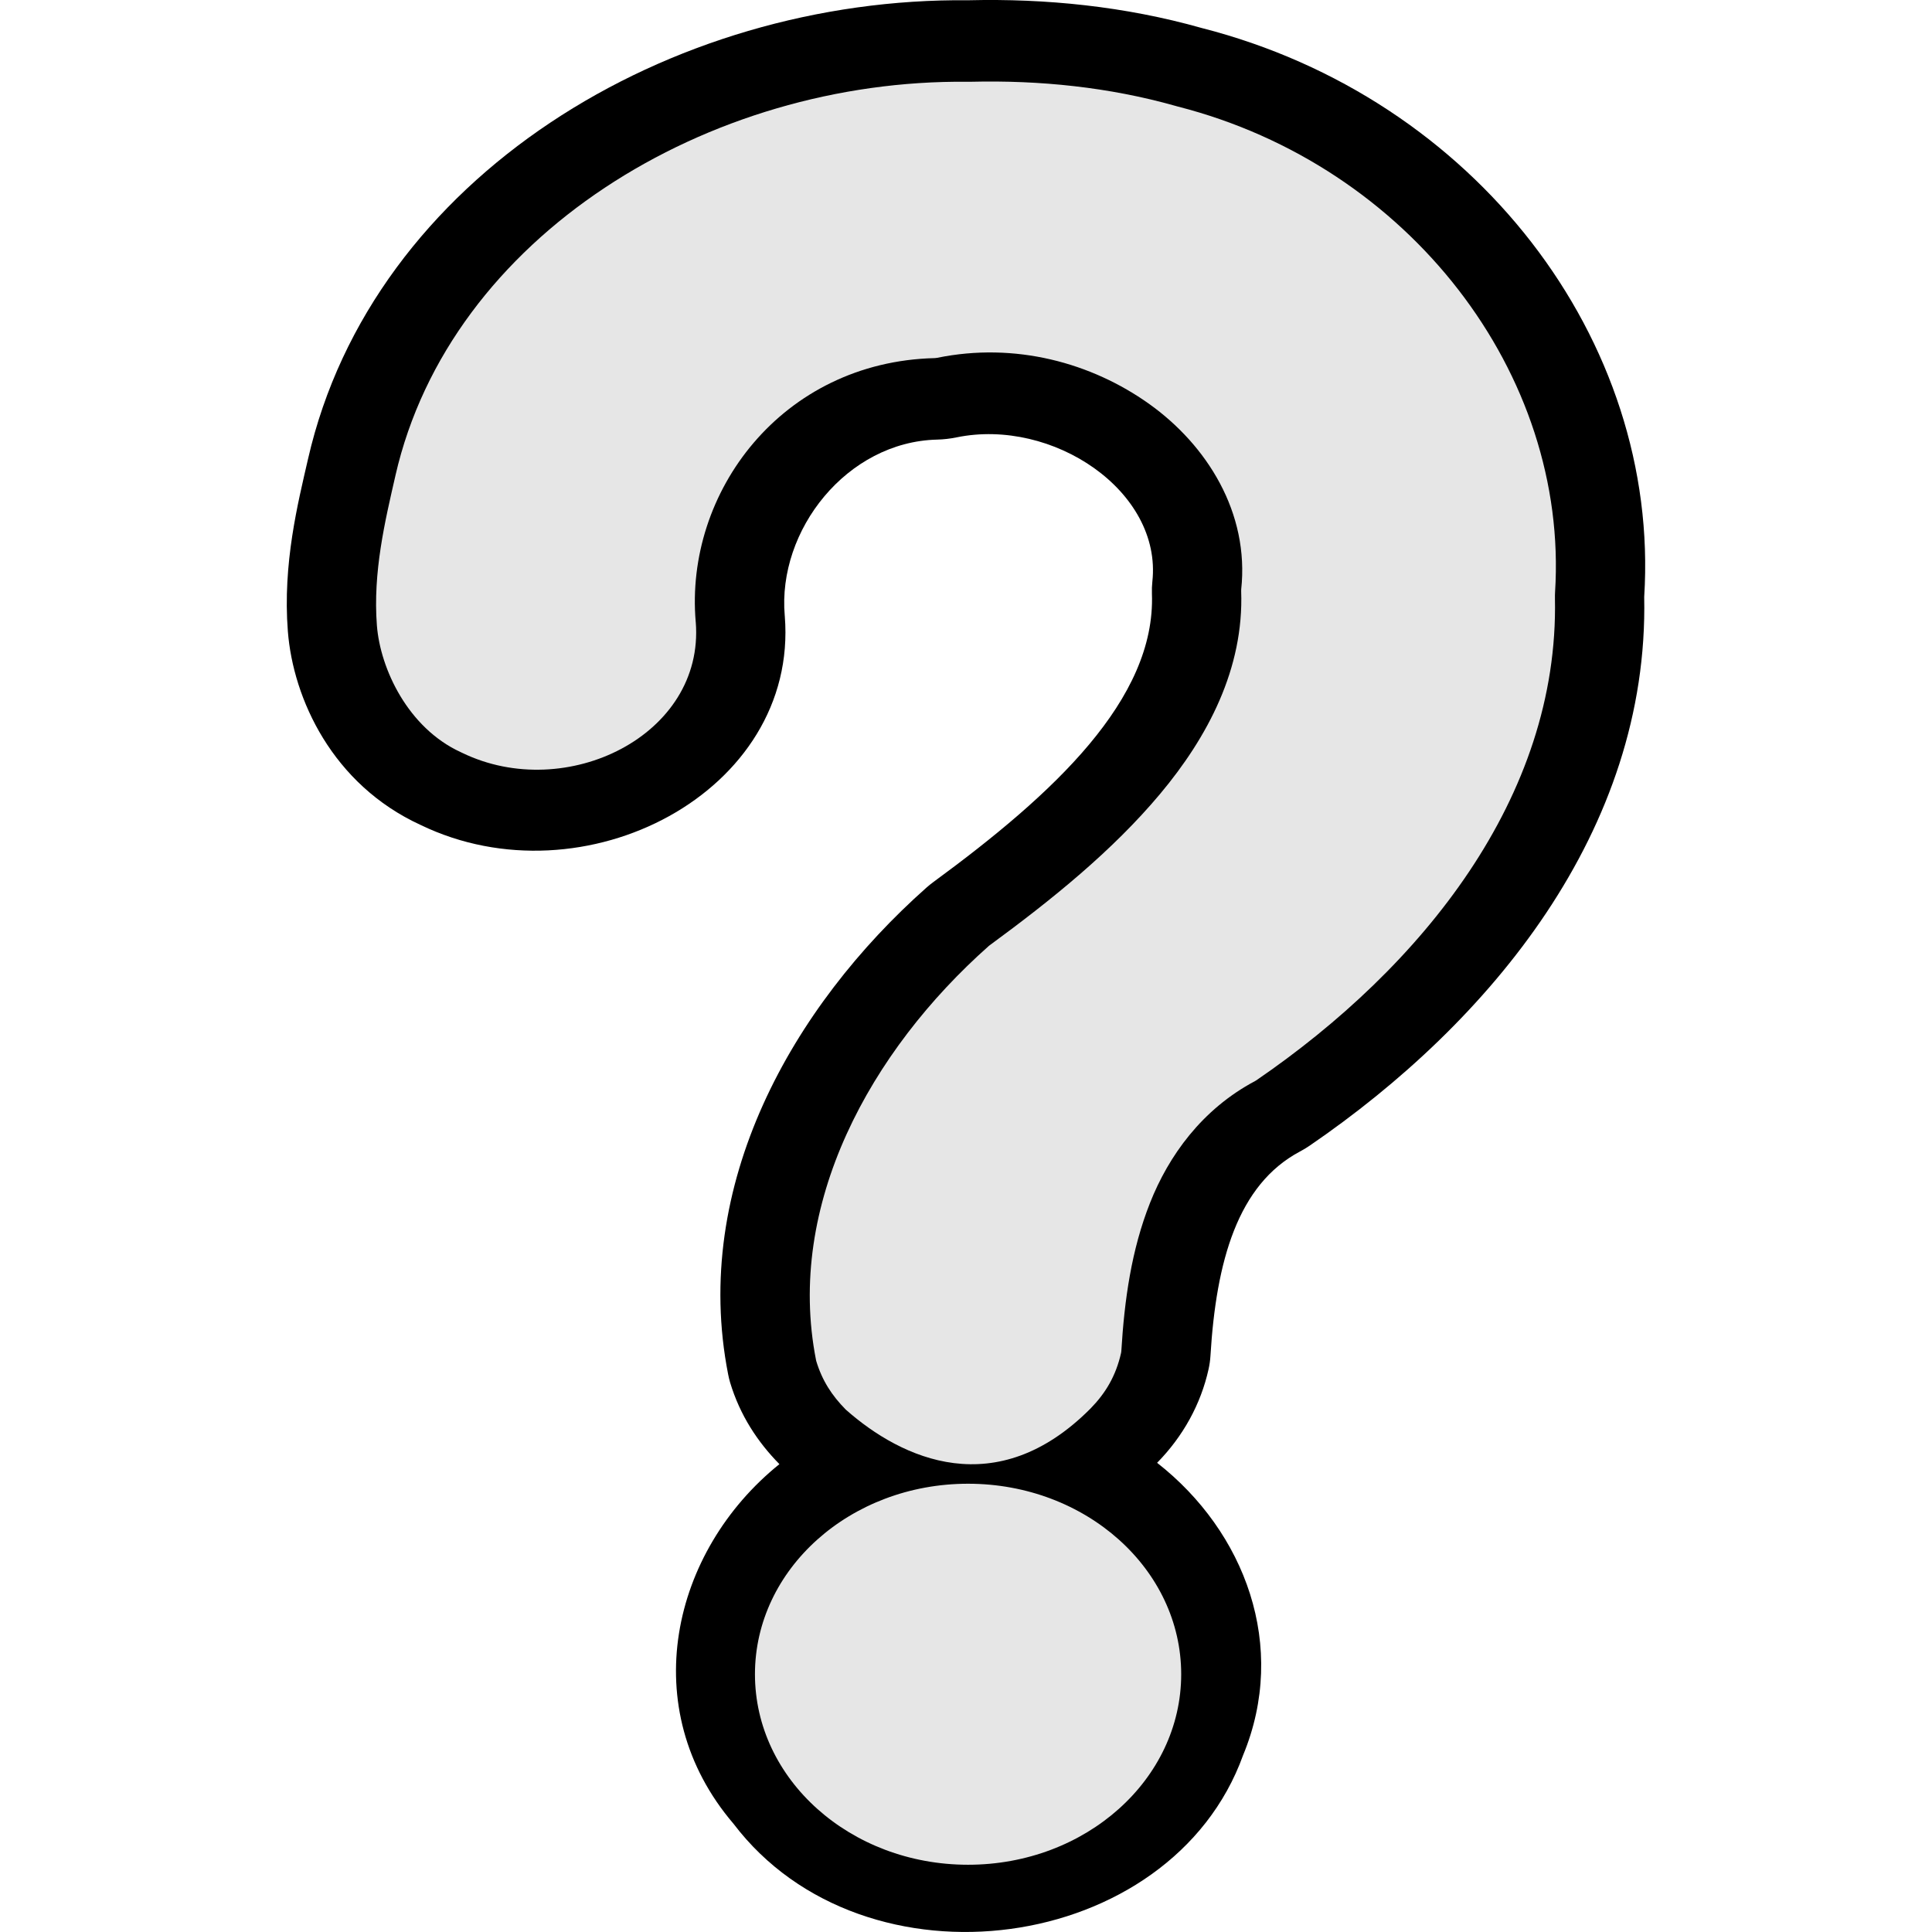
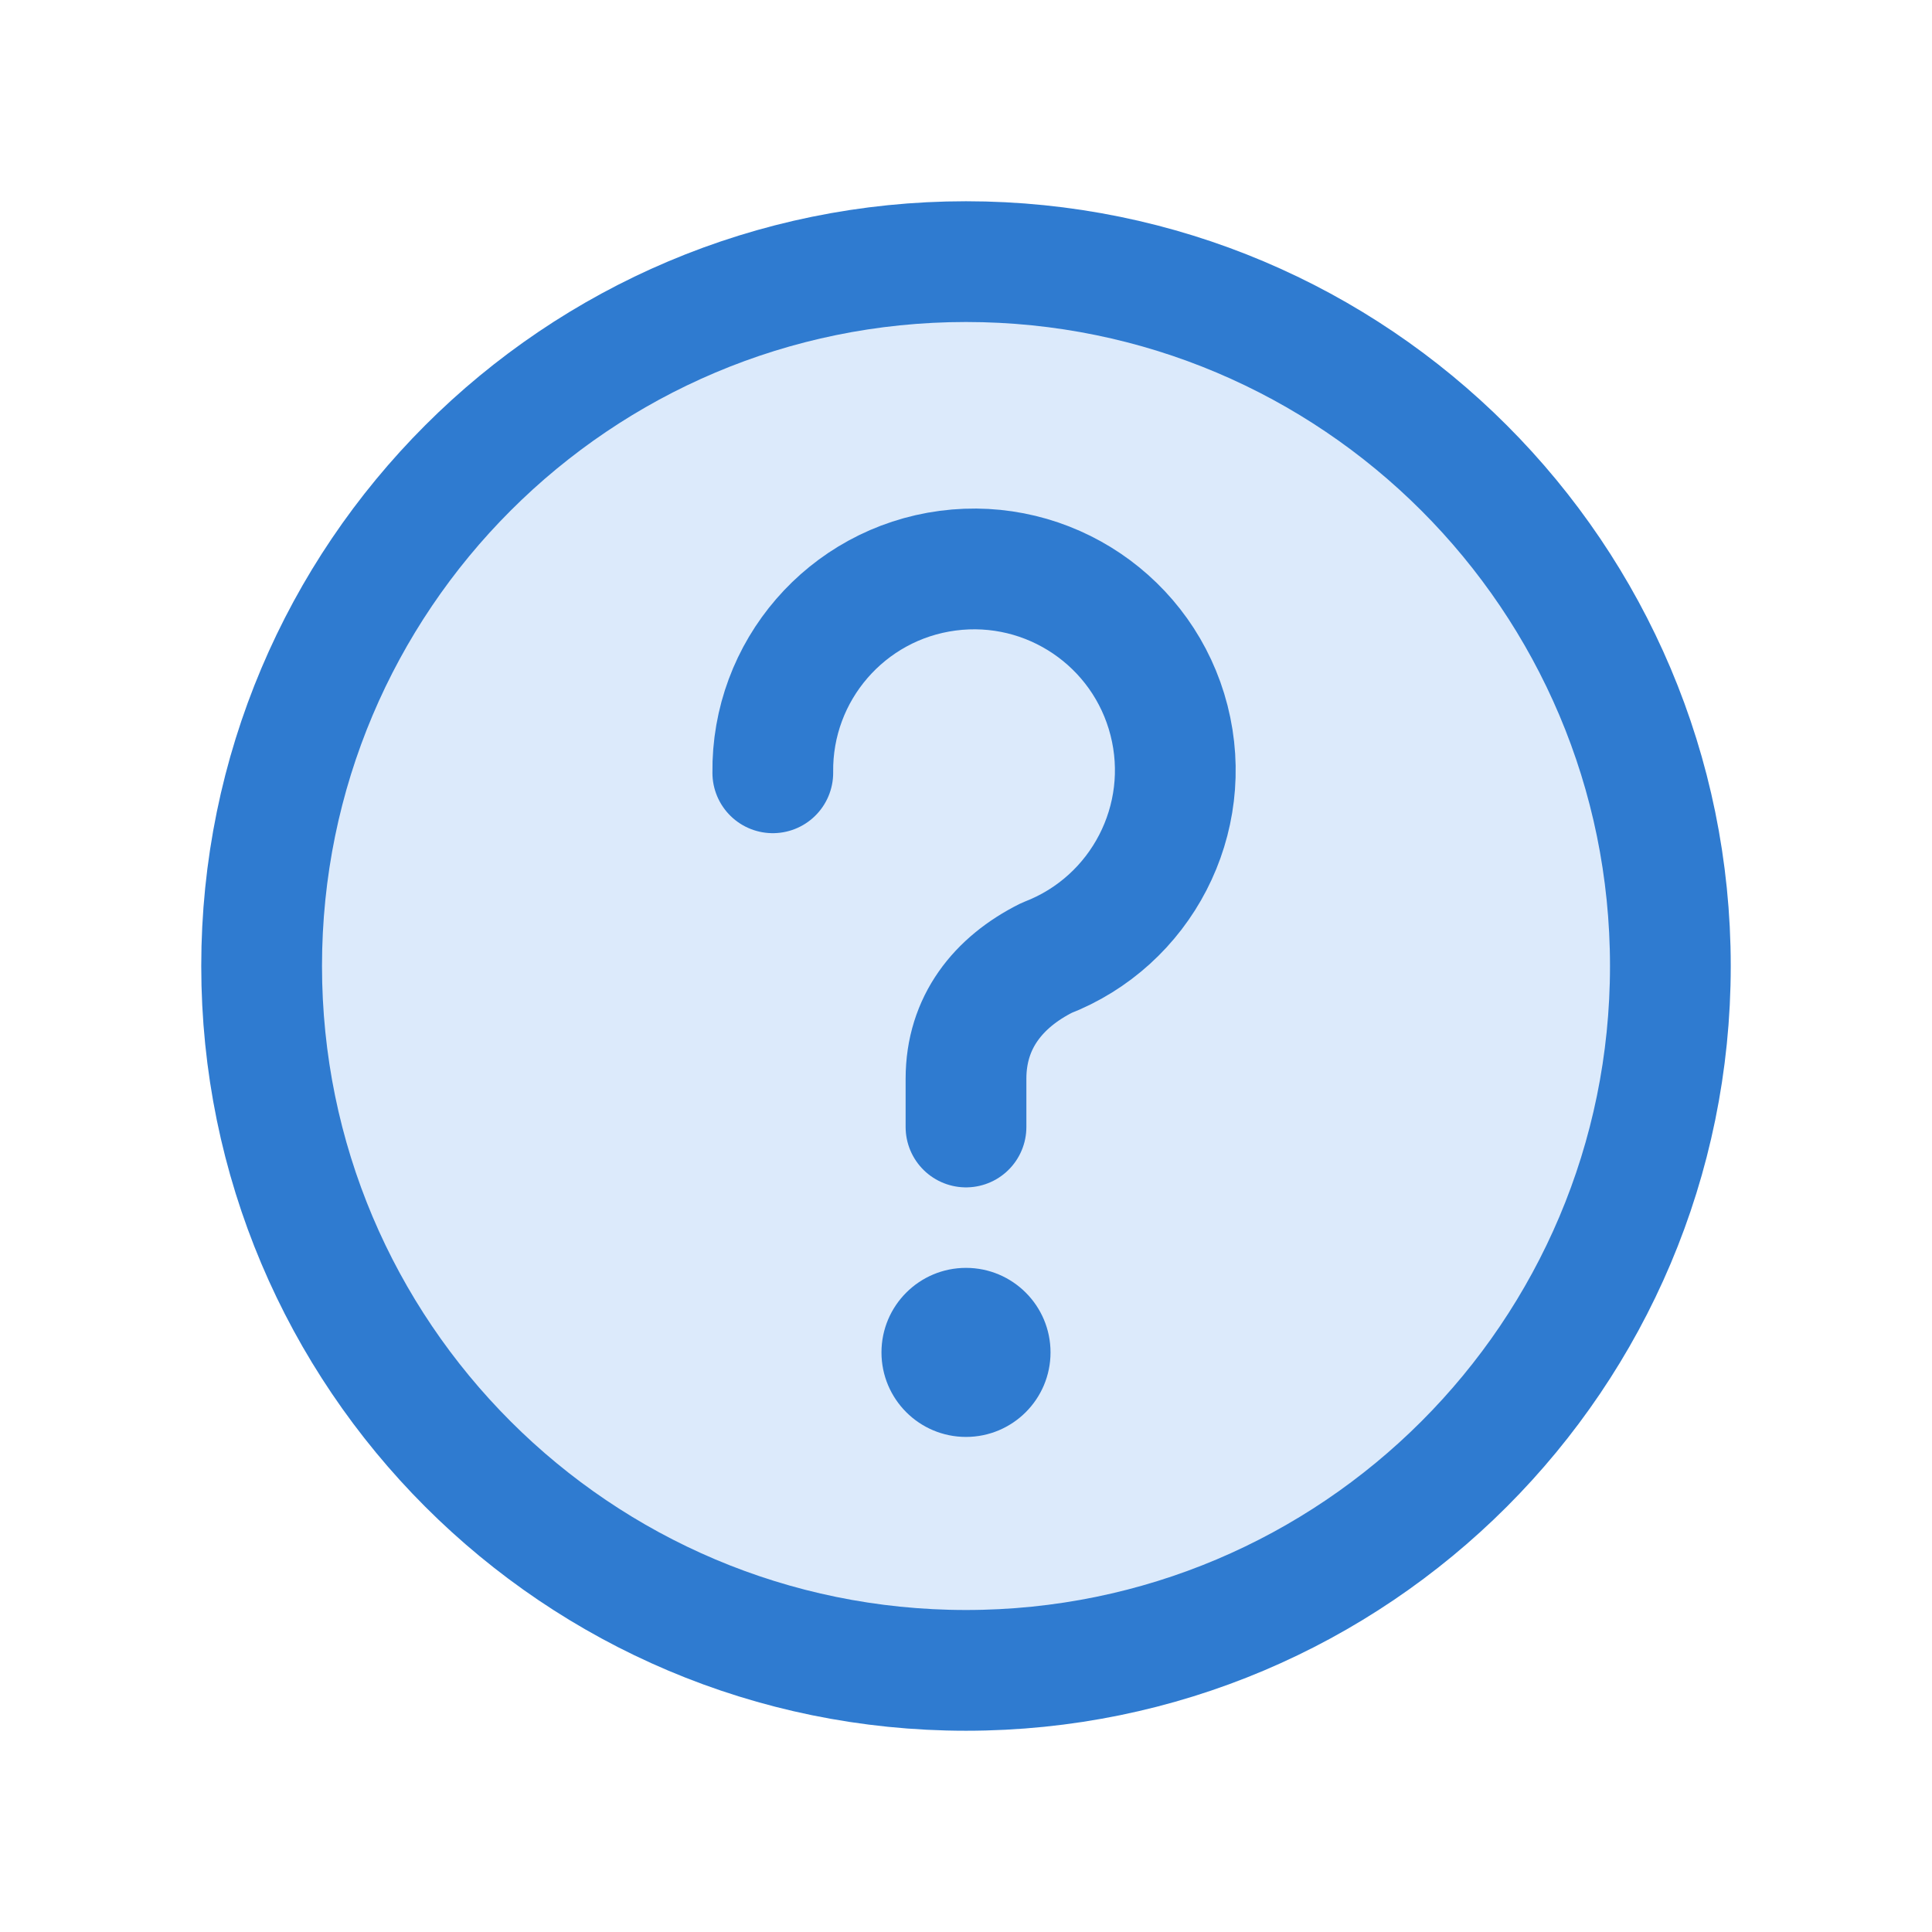
- <svg xmlns="http://www.w3.org/2000/svg" width="128" height="128">
-   <g aria-label="?" style="font-style:normal;font-variant:normal;font-weight:700;font-stretch:normal;font-size:160.98px;line-height:0;font-family:Comfortaa;-inkscape-font-specification:&quot;Comfortaa Bold&quot;;letter-spacing:0;word-spacing:0;fill:#000;fill-opacity:1;stroke:none;stroke-width:1.677" transform="scale(1.00235 .99765)">
-     <path d="M64.018-8.943C43.348-9.188 22.82 4.43 18.369 25.78c-.691 3.306-1.76 7.907-1.394 13.045.364 5.11 3.08 11.595 9.17 14.658 11.285 5.98 26.14-2.493 25.17-15.806l-.004-.043c-.513-6.462 4.295-13.155 10.53-13.32a7 7 0 0 0 1.346-.169c6.635-1.494 14.209 4.07 13.528 10.913a7 7 0 0 0-.03.923c.267 7.993-6.808 15.16-15.081 21.807a7 7 0 0 0-.493.434c-9.265 9-16.283 22.518-13.71 36.857a7 7 0 0 0 .138.62c.68 2.468 1.894 4.491 3.404 6.171-7.475 6.593-9.974 18.508-3.172 27.223 9.059 13.066 30.246 9.89 35.211-5.182 3.122-8.259.145-16.926-5.939-22.142a15.06 15.06 0 0 0 3.555-7.084 7 7 0 0 0 .132-1.022c.395-7.16 1.88-12.954 6.182-15.457a7 7 0 0 0 .676-.447c12.494-9.368 23.447-23.858 23.115-41.541 1.124-19.44-11.711-37.783-30.572-43.059-5.32-1.648-10.786-2.243-16.113-2.103M63.29 96.965c-.07 0-.128.03-.197.031-.084.005-.16-.021-.244-.016z" style="display:inline;stroke-width:1.677" transform="matrix(.9565 0 0 .87728 2.79 7.863)" />
-     <path d="M64.18-2.775a6 6 0 0 1-.235.002C46.033-2.985 28.194 8.887 24.408 27.04v.004c-.717 3.43-1.566 7.313-1.28 11.342.237 3.308 2.166 7.762 5.79 9.586l.115.06c7.173 3.8 16.746-1.331 16.13-9.896l-.003-.014c-.78-9.827 5.955-19.695 16.516-19.977a1 1 0 0 0 .156-.019c5.41-1.218 10.682.38 14.66 3.486 3.979 3.107 6.942 8.229 6.361 14.057l.002-.008a1 1 0 0 0-.003.108v.007c.196 5.876-2.314 11.06-5.604 15.362s-7.468 7.995-11.78 11.459l-.009.007-.049.043c-8.167 7.934-14.047 19.586-11.937 31.342q0 .009.004.018l.011.054v.002c.409 1.485 1.08 2.612 2.043 3.682 3.872 3.753 10.414 7.066 16.908-.082 1.038-1.163 1.753-2.457 2.116-4.22v-.003a1 1 0 0 0 .015-.117v-.002c.216-3.912.7-7.67 1.983-11.226s3.583-7.084 7.256-9.221l.003-.002a1 1 0 0 0 .075-.049l.004-.002c11.434-8.574 20.927-21.416 20.644-36.488q-.004-.236.008-.47c.955-16.515-10.087-32.29-26.074-36.762l-.164-.05C73.725-2.365 68.938-2.9 64.18-2.774" style="display:inline;fill:#e6e6e6;stroke-width:1.677" transform="matrix(.9565 0 0 .87728 2.79 7.863)" />
-     <ellipse cx="63.987" cy="111.184" rx="14.276" ry="12.841" style="opacity:1;fill:#e6e6e6;fill-opacity:1;stroke:#000;stroke-width:.379;stroke-linecap:round;stroke-linejoin:round;stroke-miterlimit:4;stroke-dasharray:none;stroke-dashoffset:11.337;stroke-opacity:1" />
+ <svg xmlns="http://www.w3.org/2000/svg" width="24" height="24" viewBox="0 0 24 24">
+   <g fill="none" stroke-width="1.5" stroke-linecap="round" stroke-linejoin="round">
+     <circle cx="12" cy="12" r="8.75" stroke="#2F7BD0" fill="#DCEAFB" />
+     <path d="M9.6 9.6a2.5 2.5 0 1 1 3.4 2.3c-.6.3-1 .8-1 1.5v.6" stroke="#2F7BD0" fill="none" />
+     <circle cx="12" cy="16.8" r="1.05" fill="#2F7BD0" stroke="none" />
  </g>
</svg>
